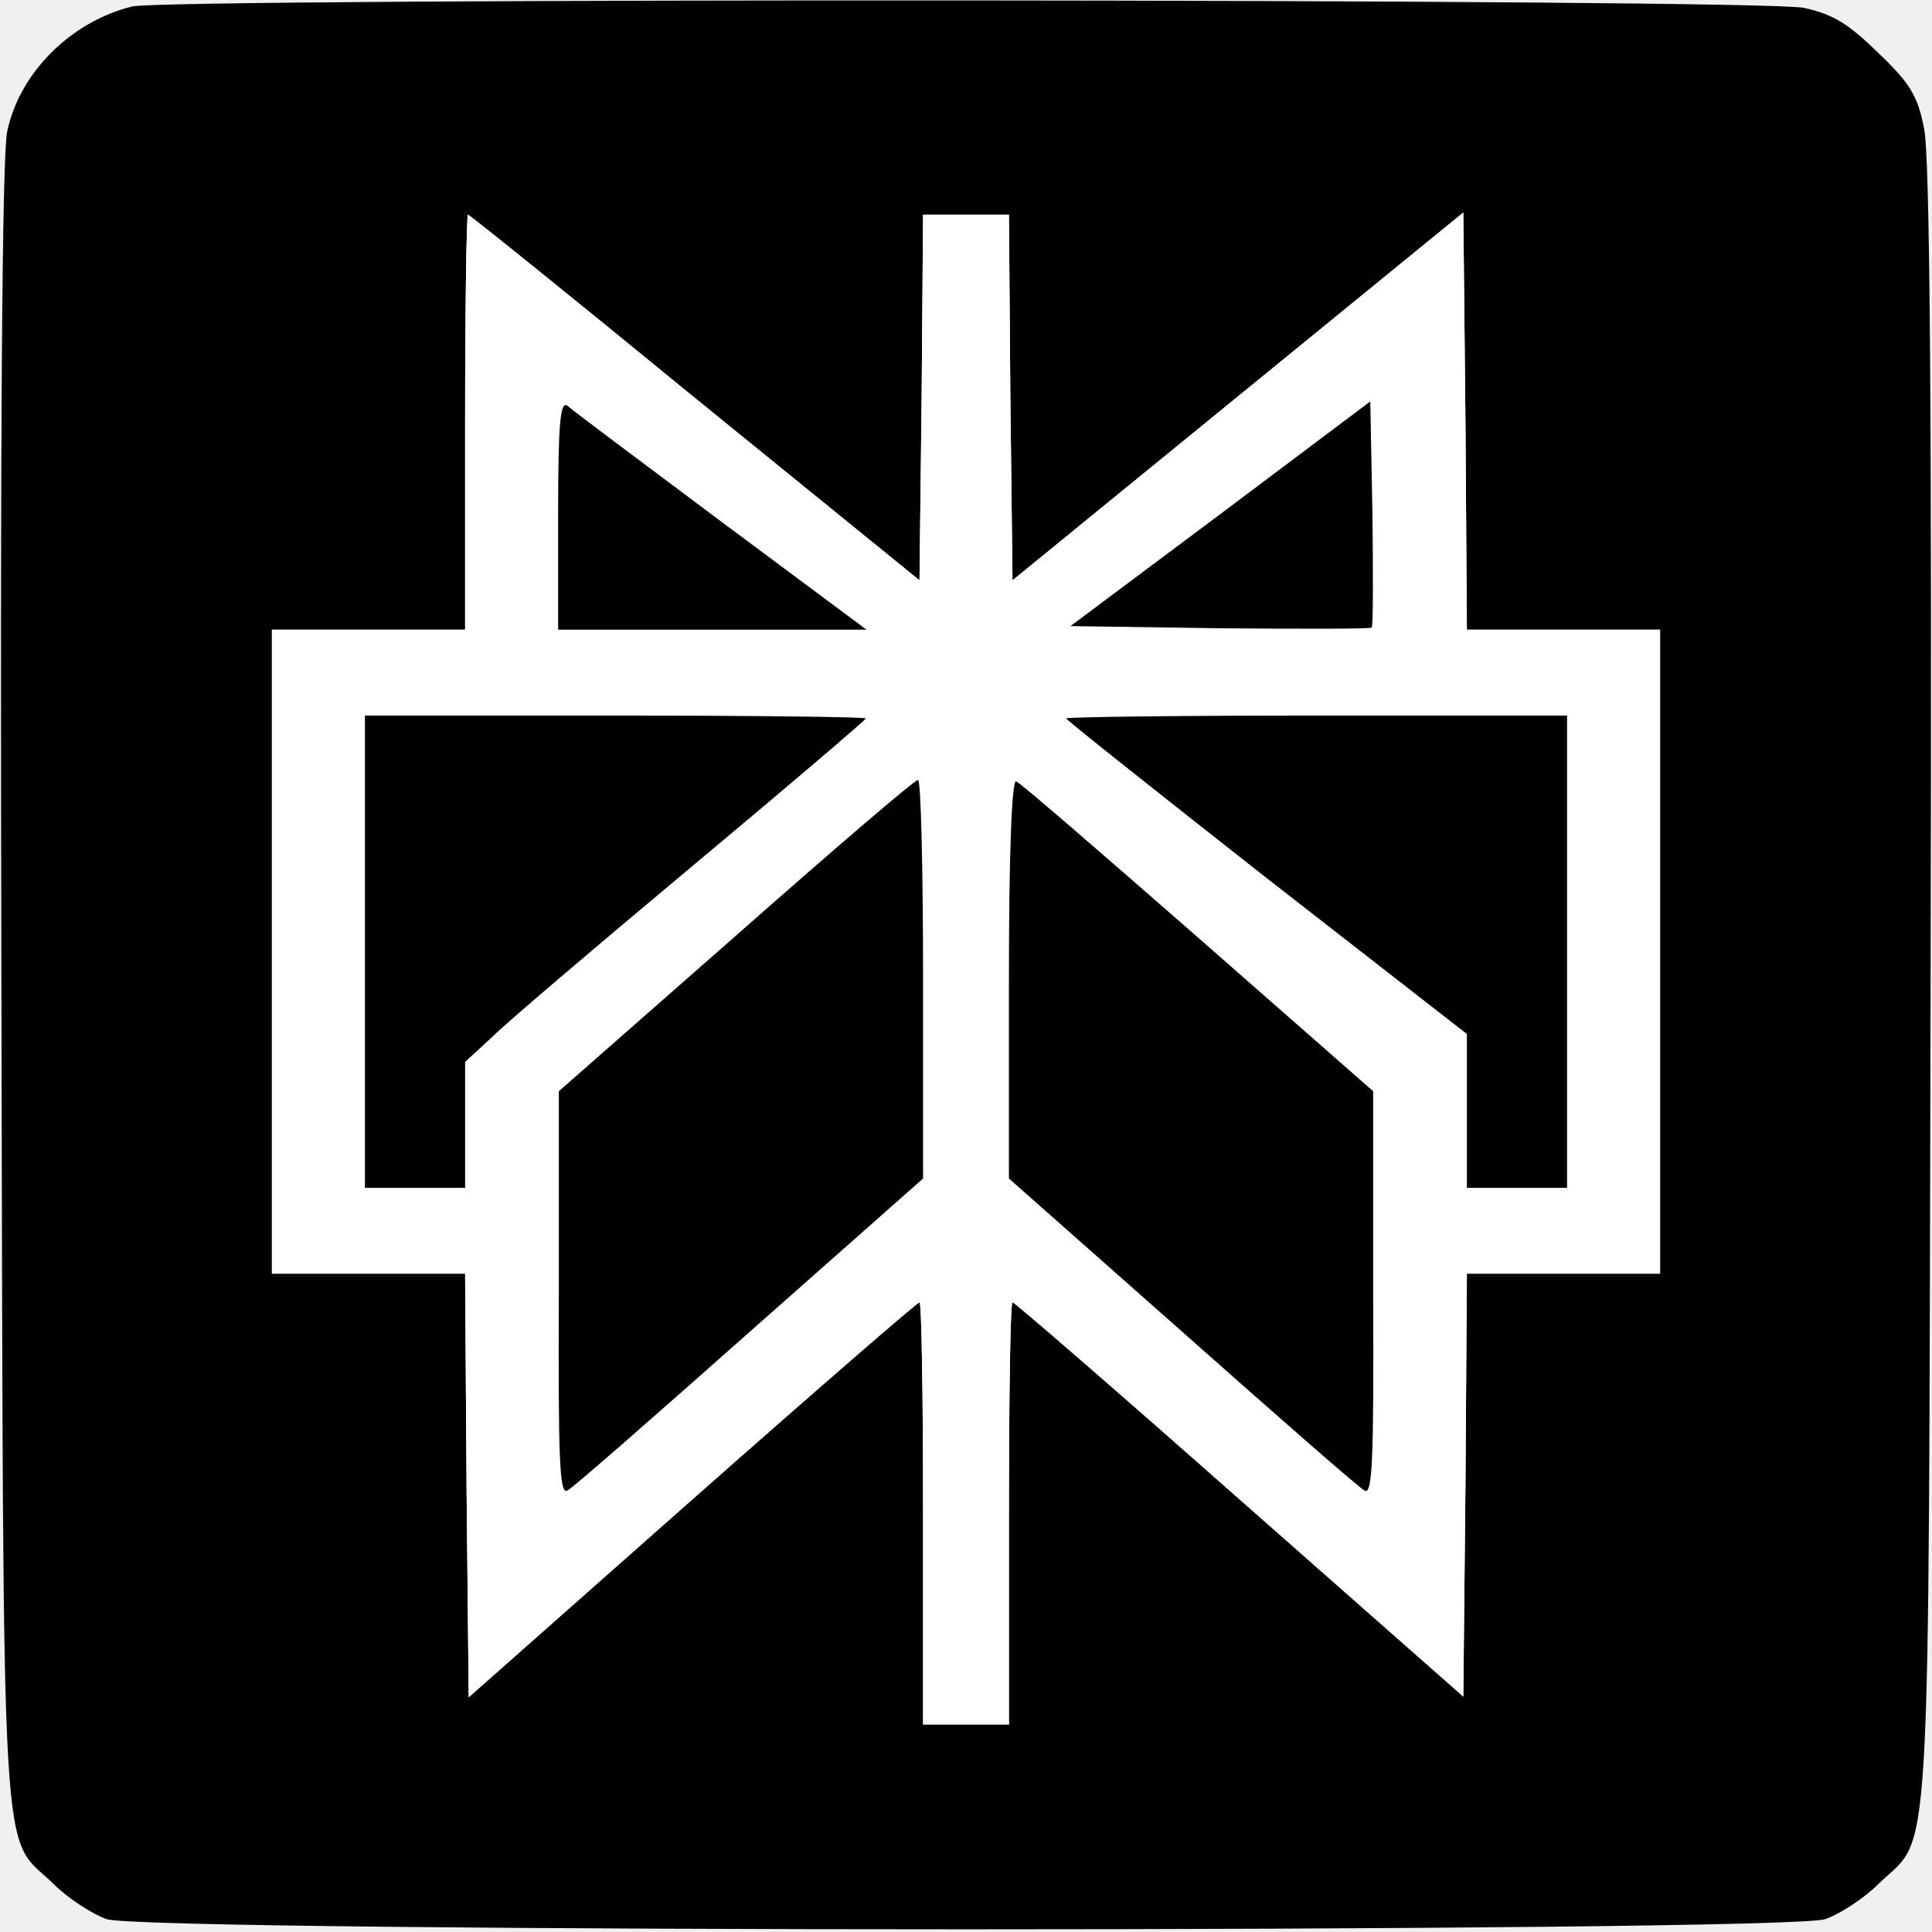
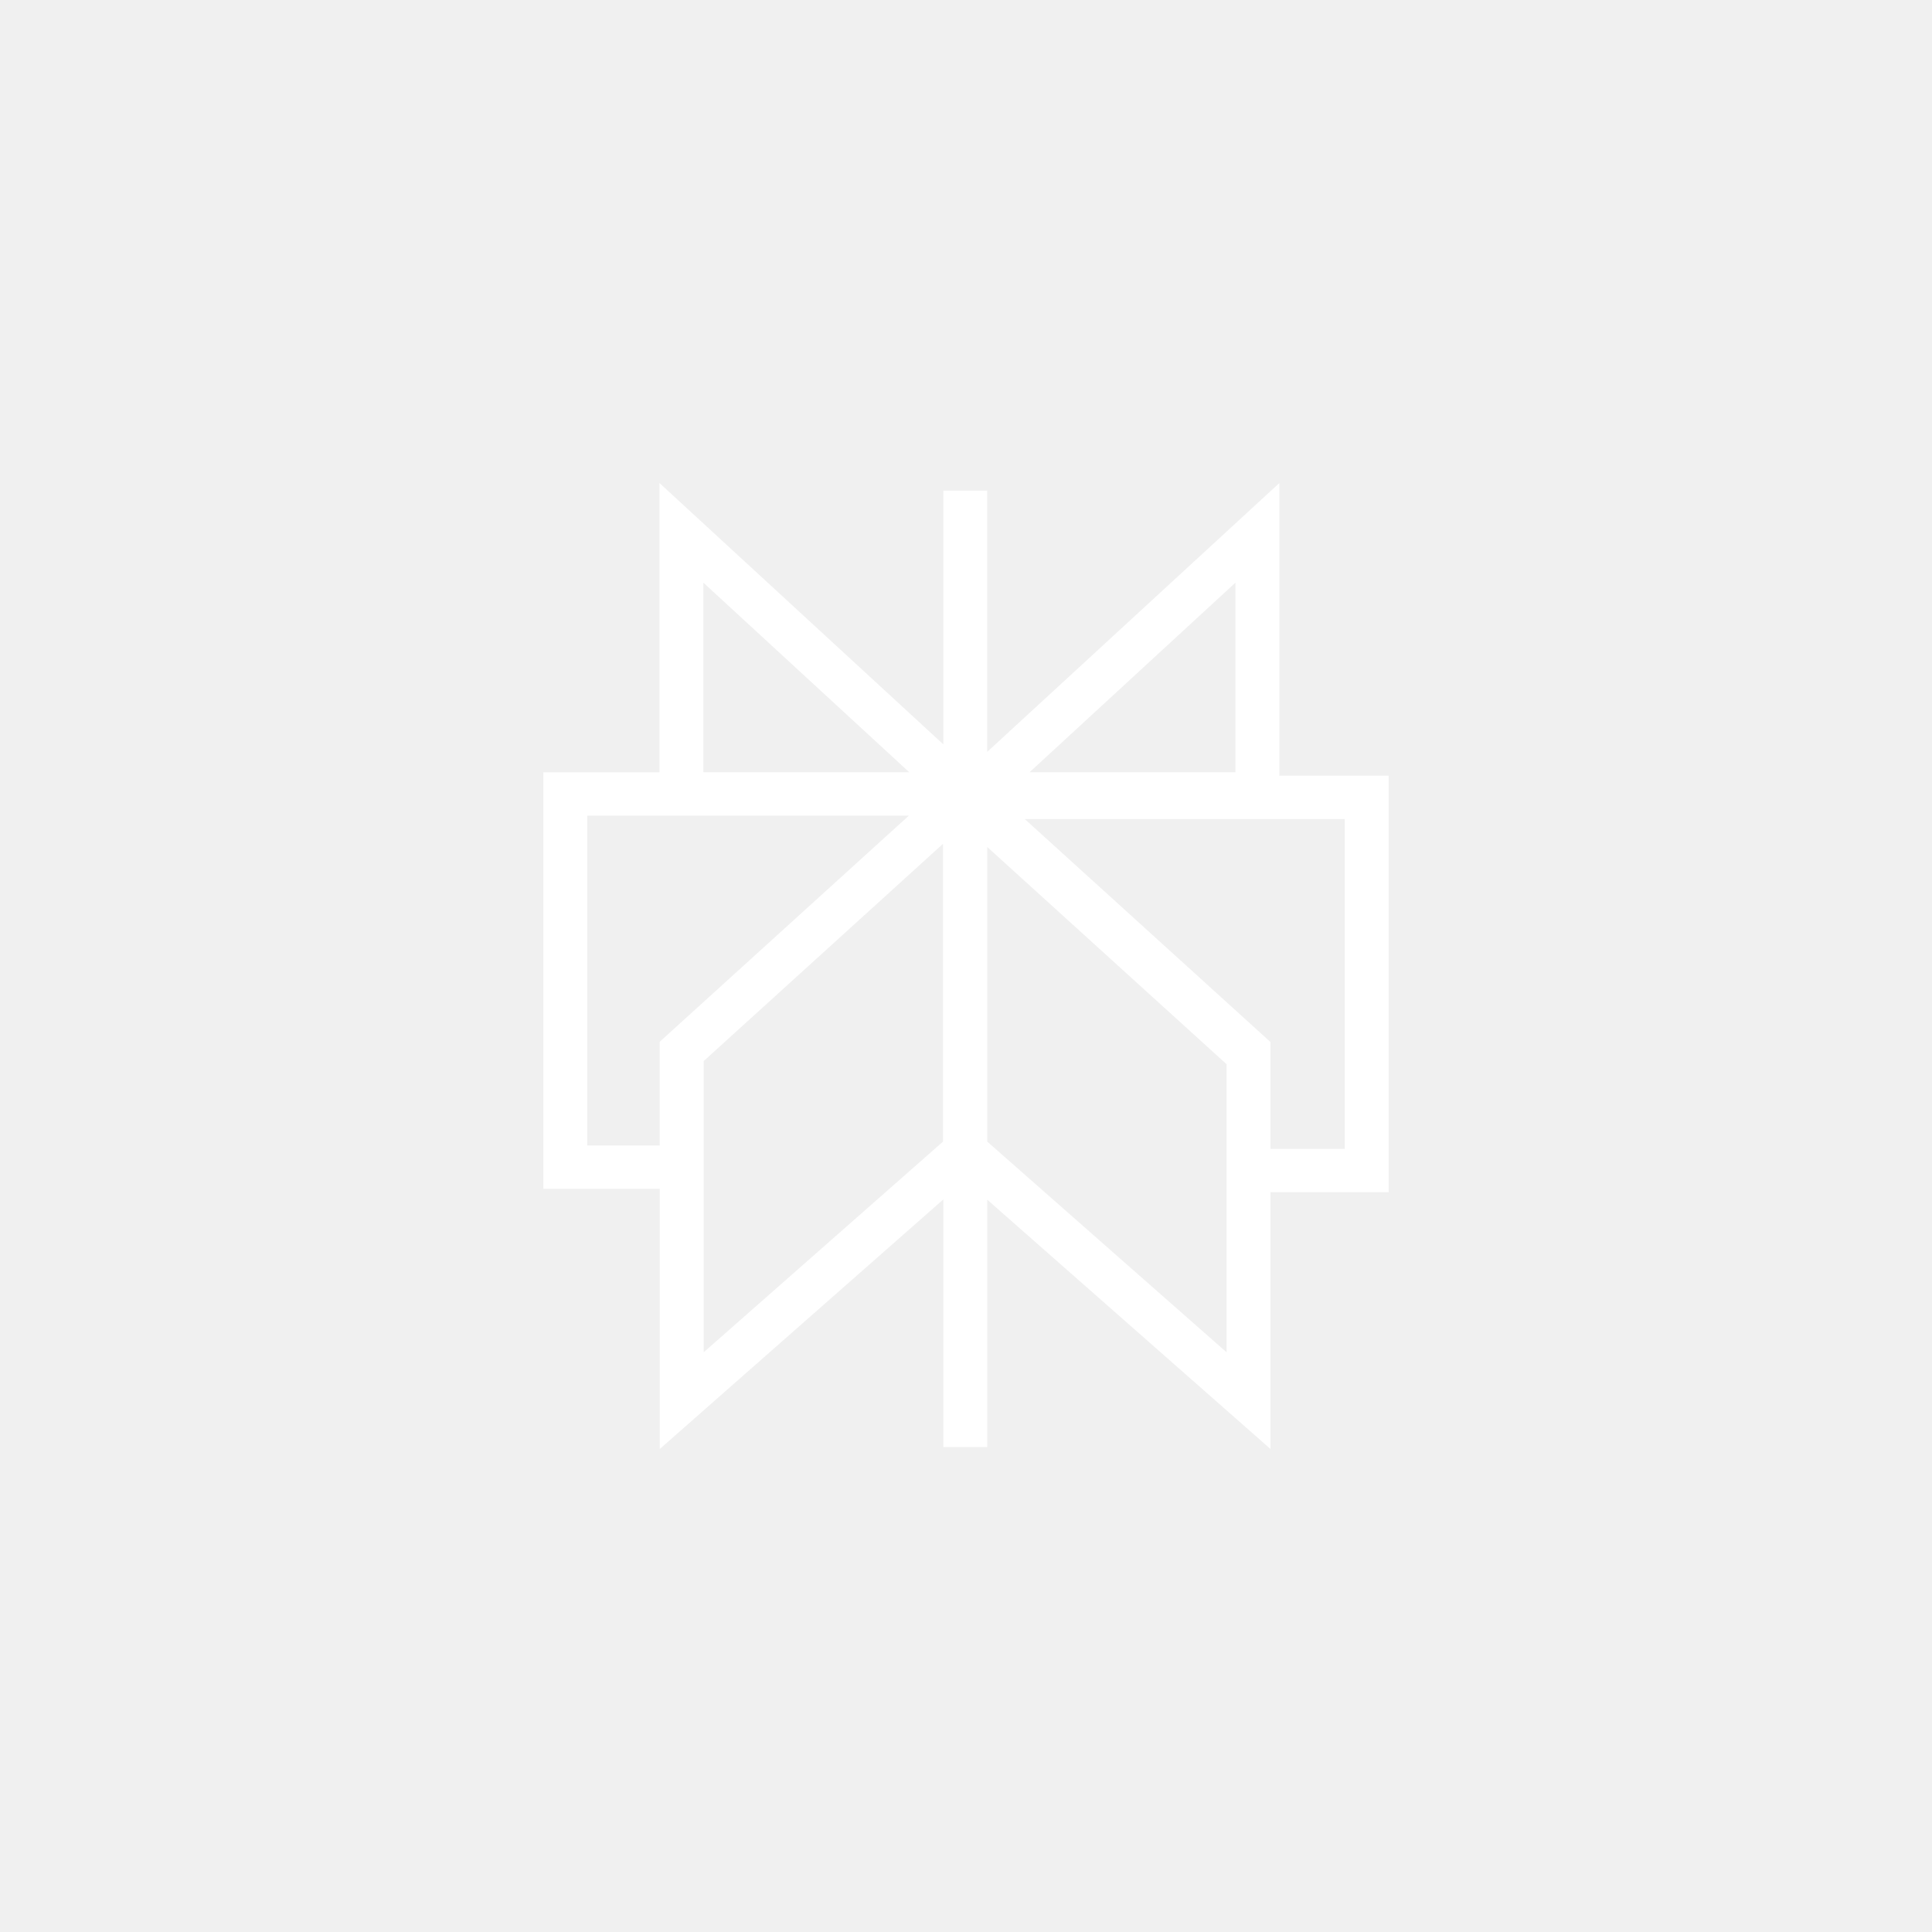
- <svg xmlns="http://www.w3.org/2000/svg" version="1.0" width="270pt" height="270pt" viewBox="0 0 270 270" preserveAspectRatio="xMidYMid meet">
-   <g transform="translate(0,270) scale(0.1,-0.1)" stroke="none">
-     <path fill="#000000" d="M185 2691 c-86 -21 -158 -93 -175 -175 -7 -35 -10 -415 -8 -1196 3 -1276 -2 -1180 73 -1253 20 -20 54 -42 74 -49 53 -19 2349 -19 2402 0 20 7 54 29 74 49 75 73 70 -23 73 1253 2 817 -1 1161 -9 1200 -9 46 -19 63 -64 106 -42 41 -63 54 -104 63 -59 13 -2284 14 -2336 2z m786 -547 l314 -255 3 255 2 256 60 0 60 0 2 -255 3 -256 315 257 315 257 3 -292 2 -291 135 0 135 0 0 -450 0 -450 -135 0 -135 0 -2 -296 -3 -295 -312 275 c-172 152 -315 276 -318 276 -3 0 -5 -133 -5 -295 l0 -295 -60 0 -60 0 0 295 c0 162 -2 295 -5 295 -3 0 -146 -124 -318 -276 l-312 -276 -3 296 -2 296 -135 0 -135 0 0 450 0 450 135 0 135 0 0 290 c0 160 2 290 4 290 2 0 145 -115 317 -256z" />
-     <path fill="#FFFFFF" d="M971 2144 l314 -255 3 255 2 256 60 0 60 0 2 -255 3 -256 315 257 315 257 3 -292 2 -291 135 0 135 0 0 -450 0 -450 -135 0 -135 0 -2 -296 -3 -295 -312 275 c-172 152 -315 276 -318 276 -3 0 -5 -133 -5 -295 l0 -295 -60 0 -60 0 0 295 c0 162 -2 295 -5 295 -3 0 -146 -124 -318 -276 l-312 -276 -3 296 -2 296 -135 0 -135 0 0 450 0 450 135 0 135 0 0 290 c0 160 2 290 4 290 2 0 145 -115 317 -256z" />
-     <path fill="#000000" d="M780 1981 l0 -161 215 0 216 0 -203 151 c-112 84 -209 156 -215 162 -10 7 -13 -24 -13 -152z" />
-     <path fill="#000000" d="M1706 1982 l-210 -157 209 -3 c114 -1 210 -1 212 1 2 2 2 74 1 160 l-3 156 -209 -157z" />
-     <path fill="#000000" d="M510 1370 l0 -330 70 0 70 0 0 88 0 88 38 35 c20 20 146 127 280 239 133 111 242 204 242 206 0 2 -157 4 -350 4 l-350 0 0 -330z" />
-     <path fill="#000000" d="M1490 1696 c0 -2 126 -102 280 -223 l280 -218 0 -107 0 -108 70 0 70 0 0 330 0 330 -350 0 c-192 0 -350 -2 -350 -4z" />
-     <path fill="#000000" d="M1028 1392 l-247 -217 0 -283 c-1 -233 1 -282 12 -275 8 4 122 104 255 222 l242 214 0 278 c0 154 -3 279 -7 279 -5 0 -119 -98 -255 -218z" />
-     <path fill="#000000" d="M1410 1332 l0 -279 242 -214 c133 -118 247 -218 255 -222 11 -7 13 42 12 275 l0 283 -245 215 c-135 118 -249 217 -254 218 -6 2 -10 -101 -10 -276z" />
-   </g>
+ <svg xmlns="http://www.w3.org/2000/svg" width="60" height="60" viewBox="-12 -12 48 48" fill="none">
+   <path fill="#FFFFFF" fill-rule="nonzero" d="M19.785 0v7.272H22.5V17.62h-2.935V24l-7.037-6.194v6.145h-1.091v-6.152L4.392 24v-6.465H1.5V7.188h2.884V0l7.053 6.494V.19h1.09v6.49L19.786 0zm-7.257 9.044v7.319l5.946 5.234V14.44l-5.946-5.397zm-1.099-.08l-5.946 5.398v7.235l5.946-5.234V8.965zm8.136 7.58h1.844V8.349H13.46l6.105 5.54v2.655zm-8.982-8.28H2.59v8.195h1.8v-2.576l6.192-5.62zM5.475 2.476v4.71h5.115l-5.115-4.71zm13.219 0l-5.115 4.71h5.115v-4.71z" />
</svg>
